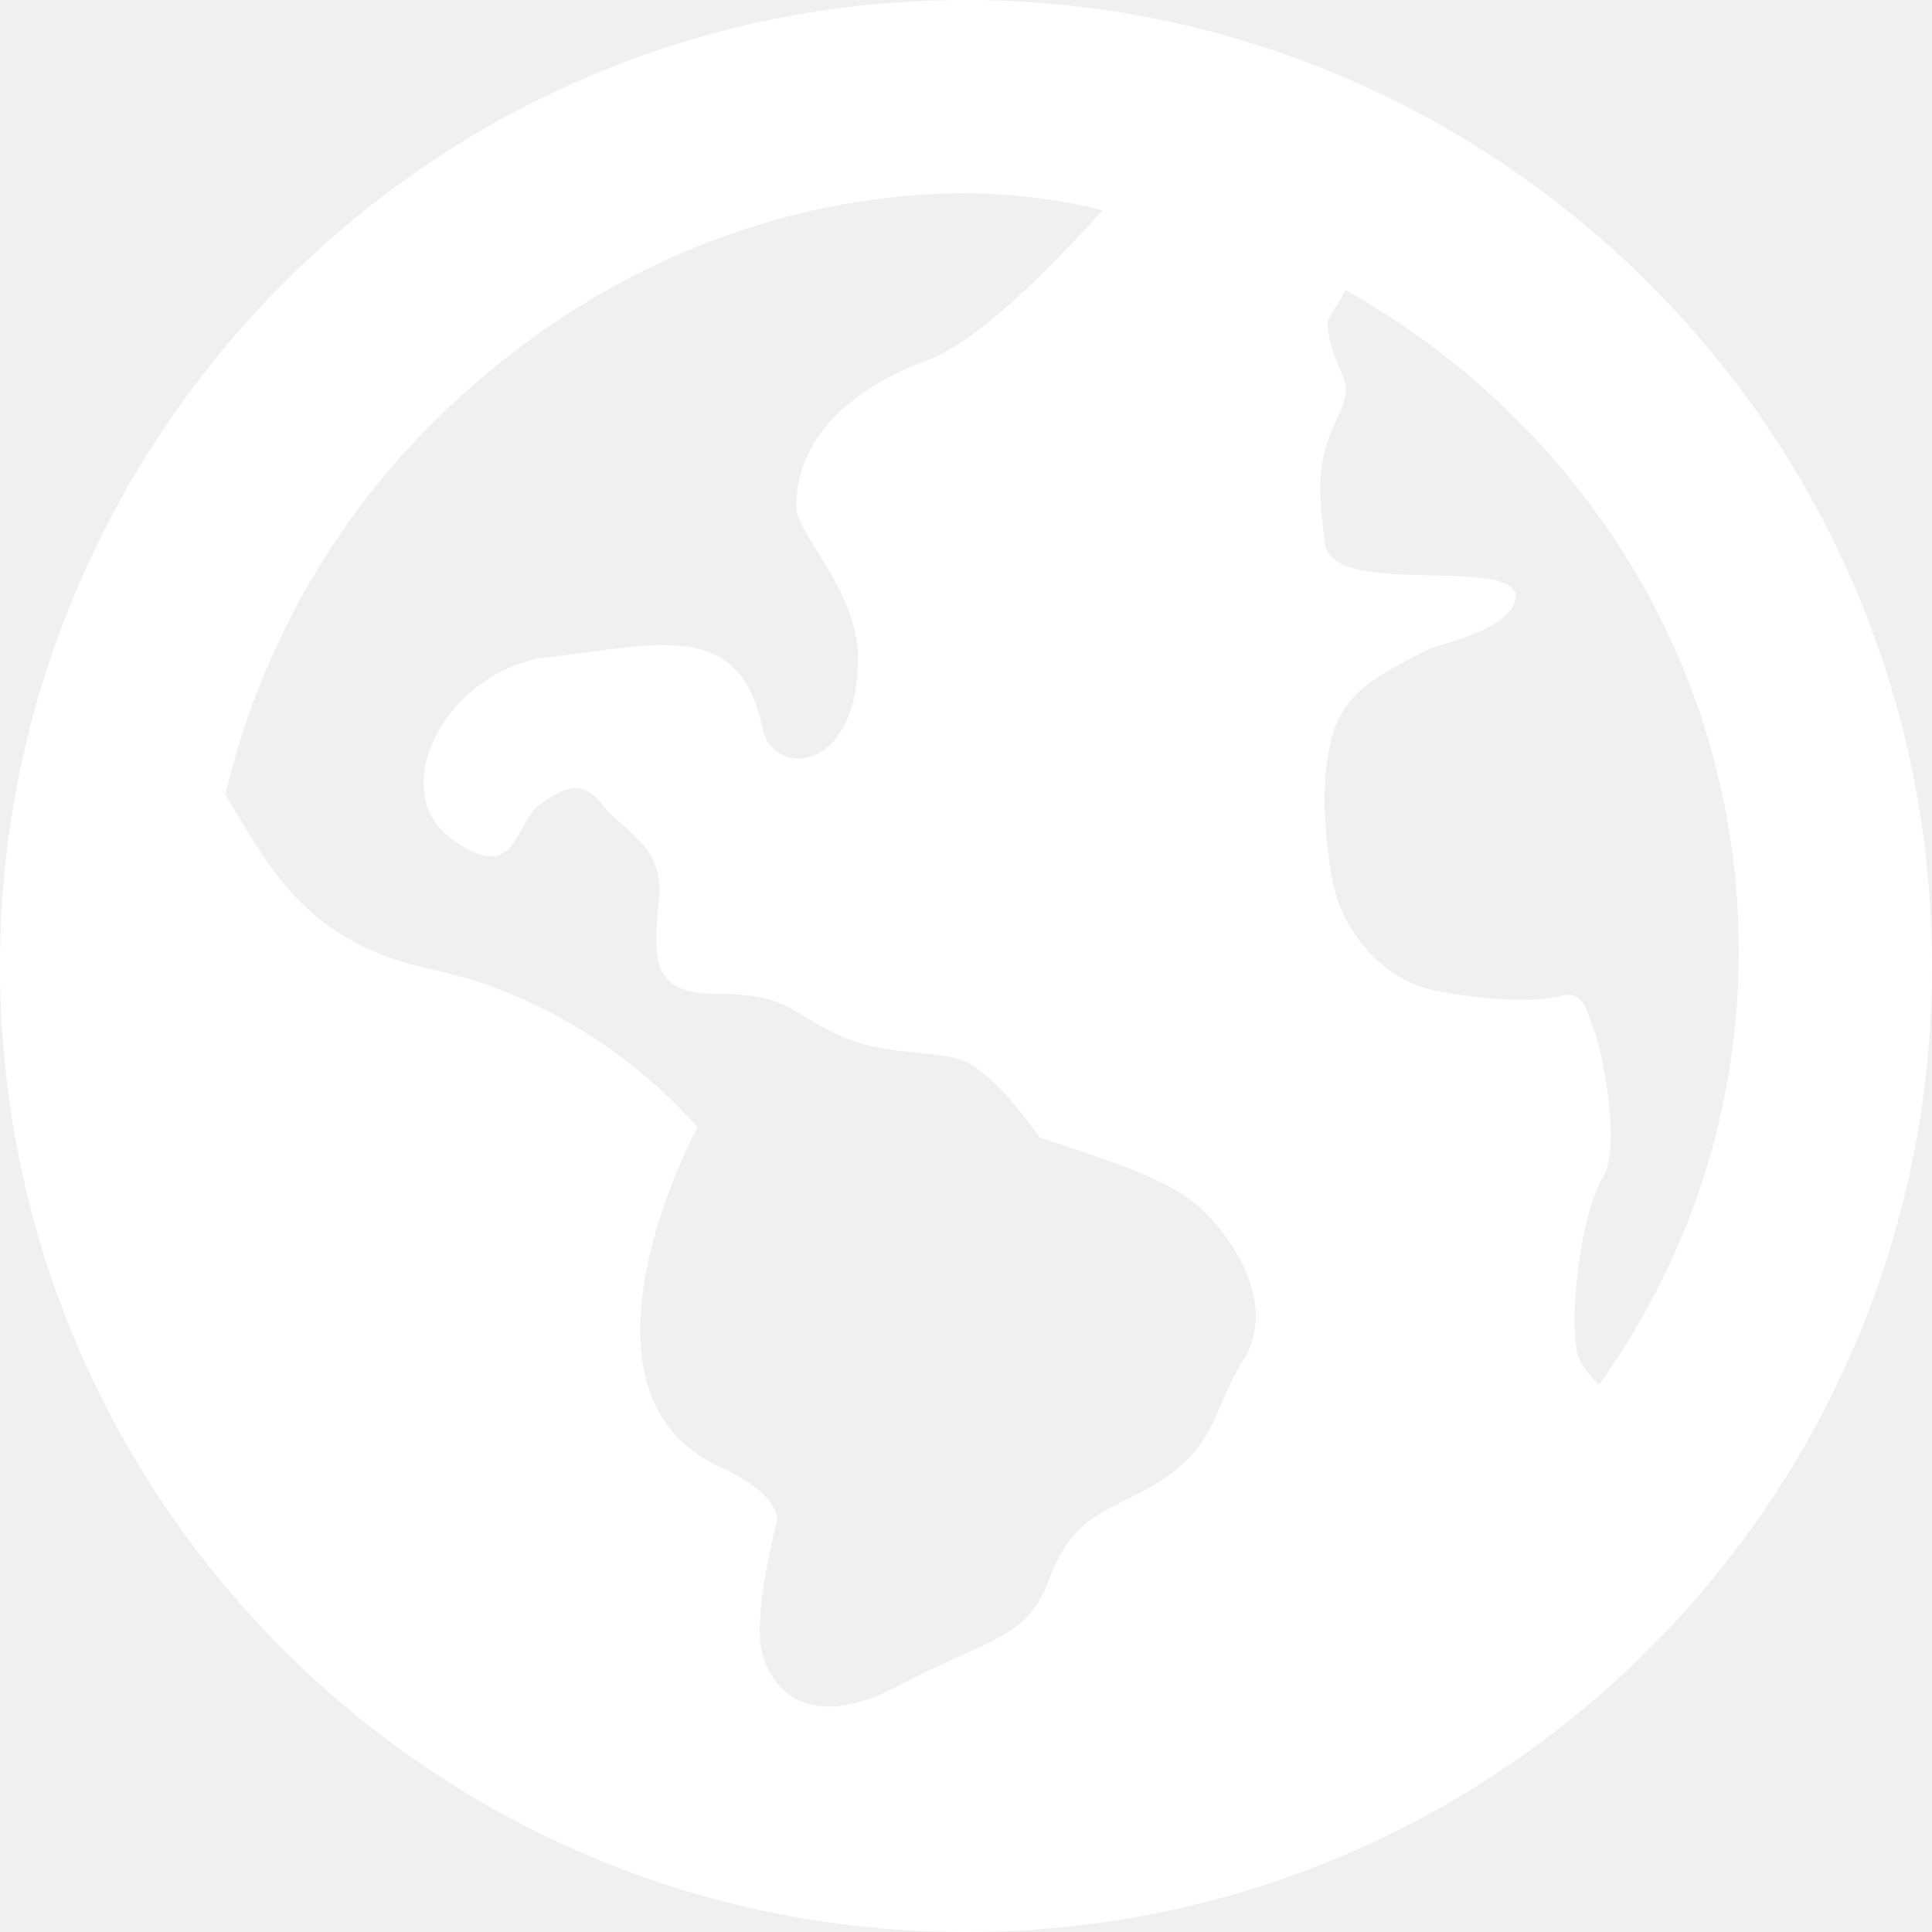
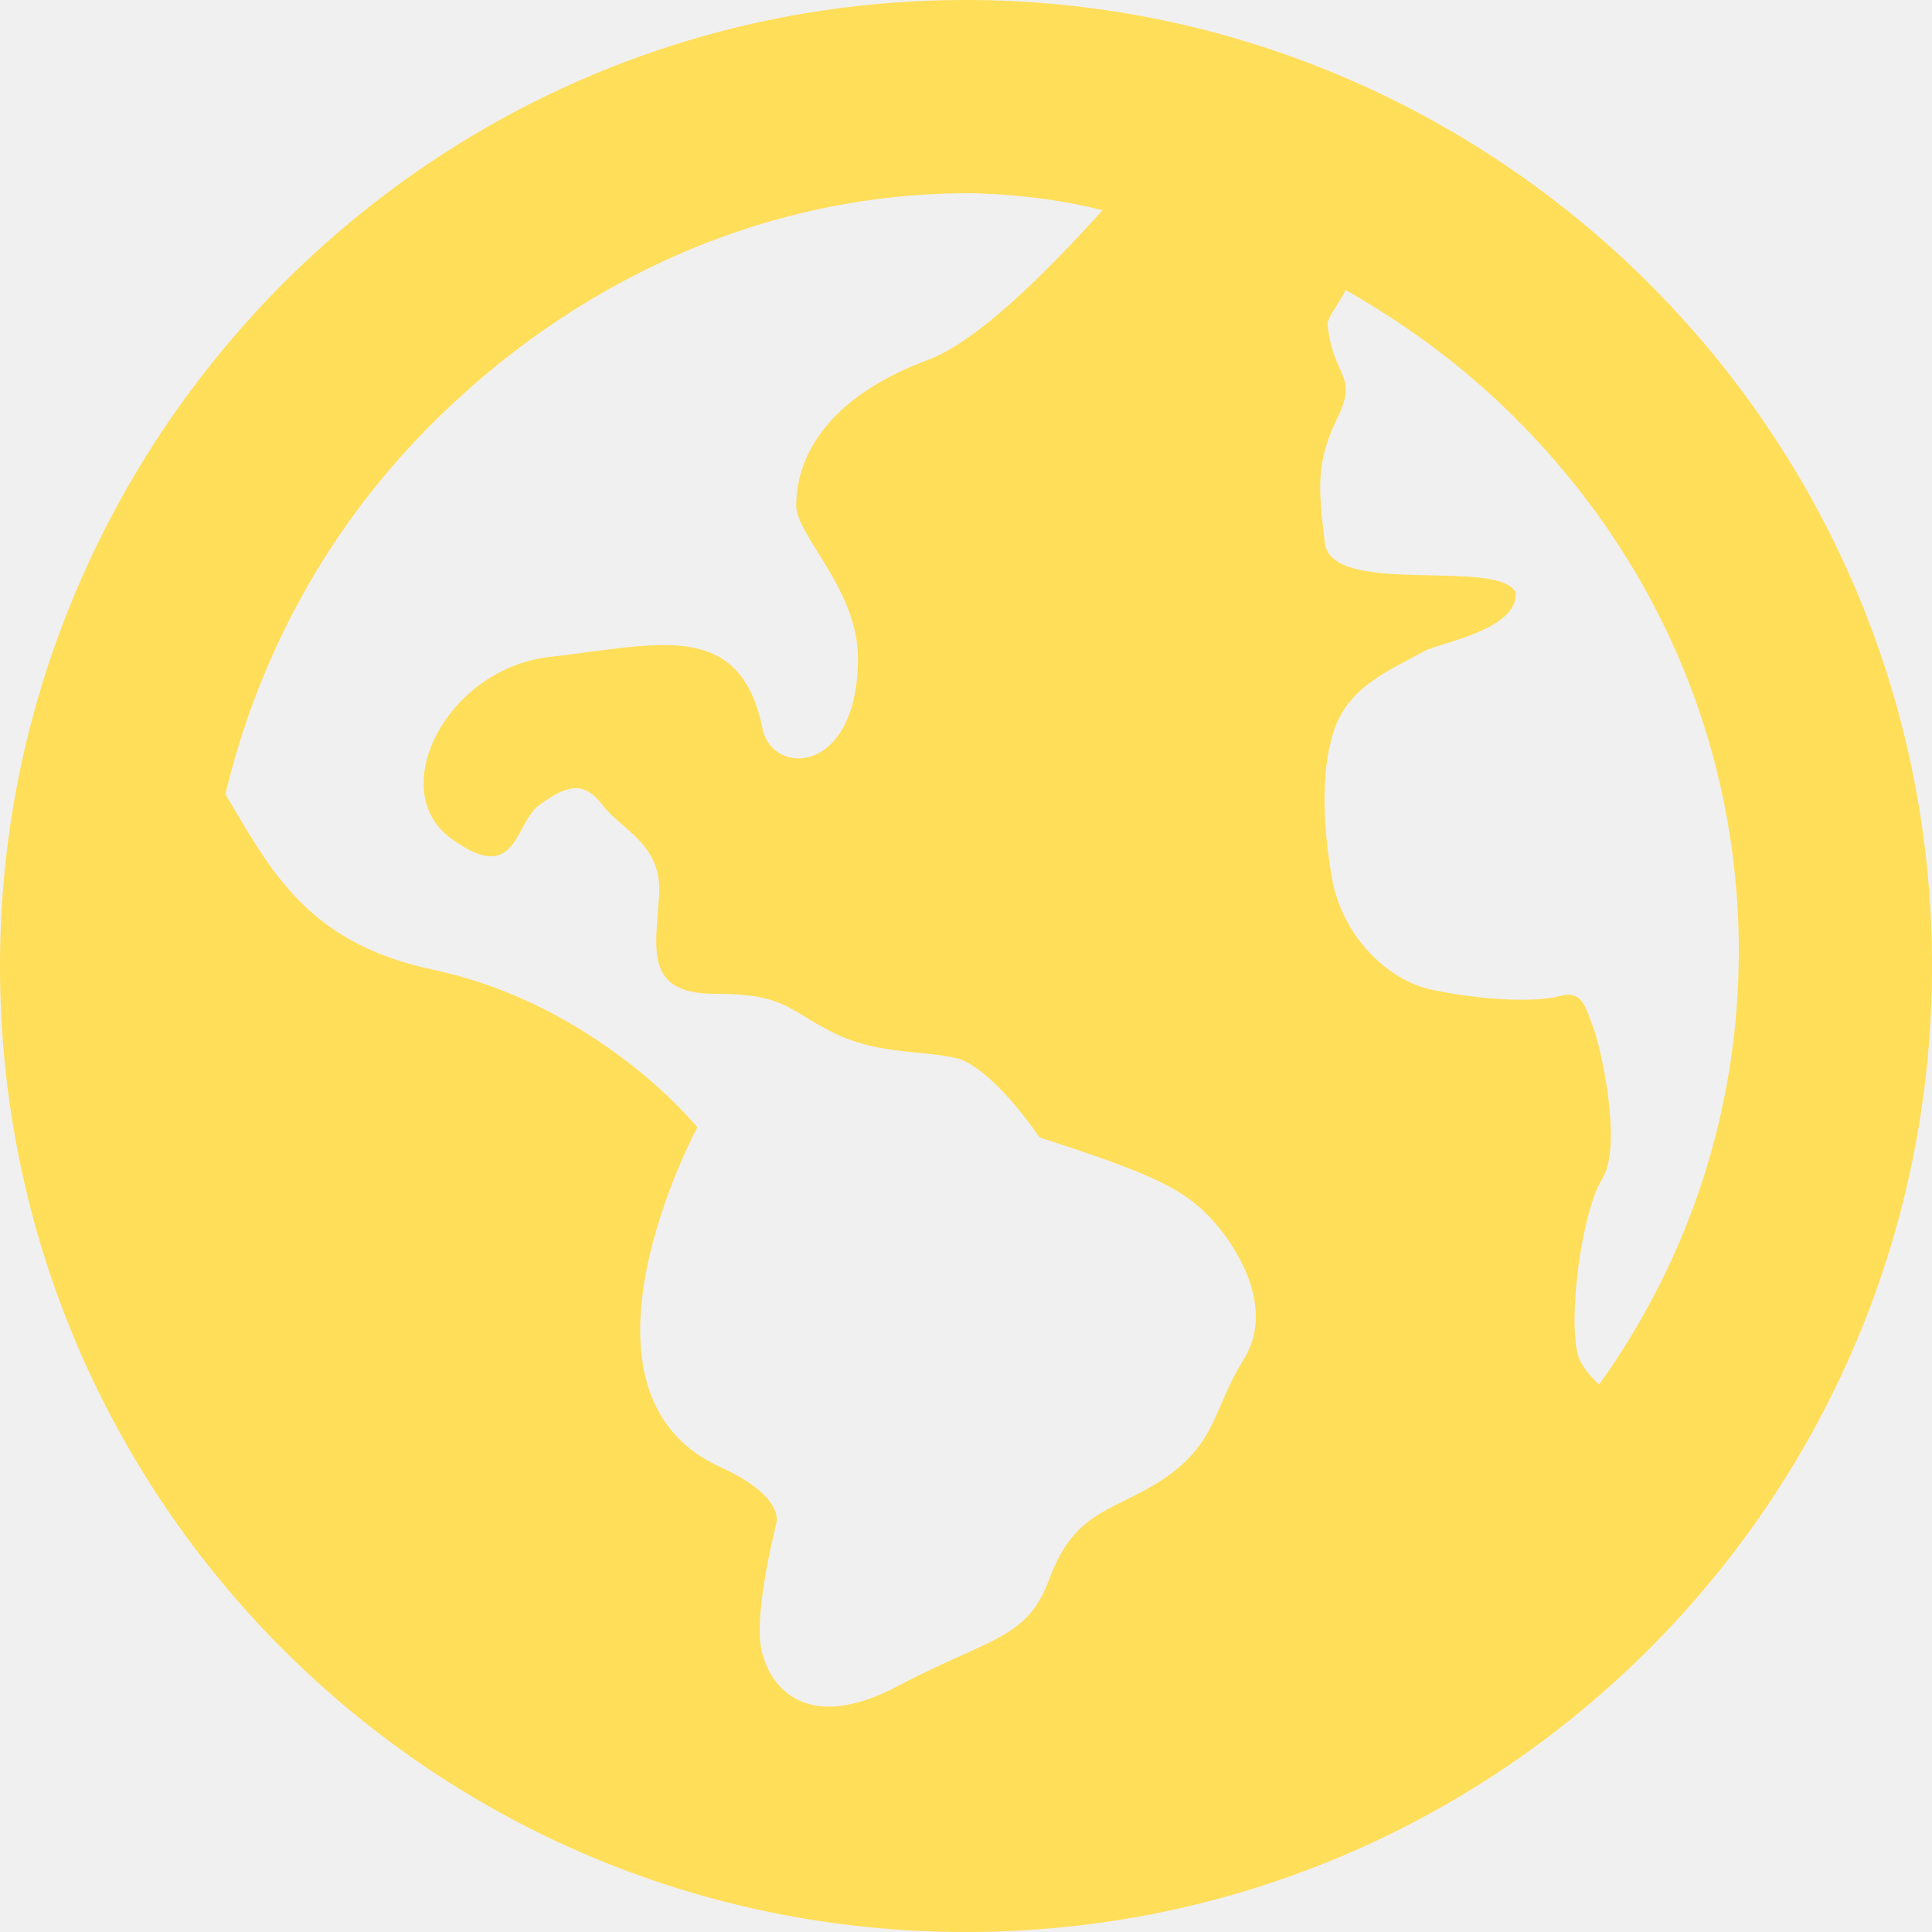
<svg xmlns="http://www.w3.org/2000/svg" width="24" height="24" viewBox="0 0 24 24" fill="none">
-   <path fill-rule="evenodd" clip-rule="evenodd" d="M19.865 17.2C19.736 17.08 19.638 16.955 19.604 16.84C19.474 16.383 19.646 15.055 19.905 14.64C20.163 14.224 19.877 12.975 19.793 12.768C19.706 12.56 19.677 12.291 19.381 12.372C19.083 12.456 18.413 12.425 17.808 12.3C17.201 12.177 16.672 11.592 16.551 10.933C16.416 10.194 16.416 9.476 16.589 9.025C16.782 8.519 17.258 8.328 17.693 8.089C17.894 7.98 18.864 7.825 18.828 7.358C18.602 6.928 16.542 7.417 16.459 6.749C16.376 6.079 16.346 5.743 16.608 5.204C16.882 4.642 16.566 4.717 16.491 4.036C16.48 3.939 16.695 3.688 16.712 3.6C17.423 4.004 18.091 4.488 18.69 5.063C20.567 6.867 21.6 9.265 21.6 11.815C21.6 13.767 20.991 15.626 19.865 17.2ZM15.444 16.897C15.034 17.548 15.133 18.027 14.198 18.524C13.677 18.801 13.307 18.88 13.031 19.625C12.755 20.368 12.296 20.342 11.151 20.946C10.005 21.551 9.549 20.946 9.456 20.481C9.363 20.017 9.645 18.92 9.645 18.92C9.645 18.92 9.758 18.593 8.945 18.223C6.891 17.287 8.663 14.003 8.663 14.003C8.199 13.46 7.021 12.394 5.375 12.045C3.801 11.712 3.353 10.789 2.8 9.867C3.205 8.161 4.055 6.592 5.31 5.319C7.105 3.498 9.491 2.4 12.031 2.4C12.031 2.4 12.888 2.4 13.697 2.612C12.957 3.427 12.13 4.25 11.515 4.476C10.409 4.888 9.895 5.561 9.891 6.278C9.888 6.65 10.658 7.323 10.658 8.175C10.658 9.624 9.595 9.657 9.471 9.047C9.191 7.663 8.121 8.02 6.839 8.159C5.556 8.299 4.778 9.81 5.602 10.415C6.428 11.019 6.385 10.224 6.703 9.997C7.019 9.769 7.242 9.68 7.482 9.997C7.72 10.314 8.237 10.486 8.187 11.137C8.144 11.788 8.005 12.345 8.877 12.345C9.748 12.345 9.778 12.539 10.331 12.818C10.878 13.097 11.396 13.044 11.853 13.138C12.312 13.23 12.913 14.128 12.913 14.128C14.213 14.554 14.64 14.728 14.999 15.091C15.357 15.453 15.858 16.246 15.444 16.897ZM11.999 0H11.995H11.992C7.231 0 3.13 2.781 1.19 6.8C0.43 8.375 8.94955e-08 10.134 8.94955e-08 12C-0.001 18.626 5.365 24 11.994 24H11.997H12C18.626 24 24.001 18.626 24 12.002C24.001 5.314 18.547 0 11.999 0Z" fill="white" />
+   <path fill-rule="evenodd" clip-rule="evenodd" d="M19.865 17.2C19.736 17.08 19.638 16.955 19.604 16.84C19.474 16.383 19.646 15.055 19.905 14.64C20.163 14.224 19.877 12.975 19.793 12.768C19.706 12.56 19.677 12.291 19.381 12.372C19.083 12.456 18.413 12.425 17.808 12.3C17.201 12.177 16.672 11.592 16.551 10.933C16.416 10.194 16.416 9.476 16.589 9.025C16.782 8.519 17.258 8.328 17.693 8.089C17.894 7.98 18.864 7.825 18.828 7.358C18.602 6.928 16.542 7.417 16.459 6.749C16.376 6.079 16.346 5.743 16.608 5.204C16.882 4.642 16.566 4.717 16.491 4.036C16.48 3.939 16.695 3.688 16.712 3.6C17.423 4.004 18.091 4.488 18.69 5.063C20.567 6.867 21.6 9.265 21.6 11.815C21.6 13.767 20.991 15.626 19.865 17.2ZM15.444 16.897C15.034 17.548 15.133 18.027 14.198 18.524C13.677 18.801 13.307 18.88 13.031 19.625C12.755 20.368 12.296 20.342 11.151 20.946C10.005 21.551 9.549 20.946 9.456 20.481C9.363 20.017 9.645 18.92 9.645 18.92C9.645 18.92 9.758 18.593 8.945 18.223C6.891 17.287 8.663 14.003 8.663 14.003C8.199 13.46 7.021 12.394 5.375 12.045C3.801 11.712 3.353 10.789 2.8 9.867C3.205 8.161 4.055 6.592 5.31 5.319C7.105 3.498 9.491 2.4 12.031 2.4C12.031 2.4 12.888 2.4 13.697 2.612C12.957 3.427 12.13 4.25 11.515 4.476C10.409 4.888 9.895 5.561 9.891 6.278C9.888 6.65 10.658 7.323 10.658 8.175C10.658 9.624 9.595 9.657 9.471 9.047C9.191 7.663 8.121 8.02 6.839 8.159C5.556 8.299 4.778 9.81 5.602 10.415C6.428 11.019 6.385 10.224 6.703 9.997C7.019 9.769 7.242 9.68 7.482 9.997C7.72 10.314 8.237 10.486 8.187 11.137C8.144 11.788 8.005 12.345 8.877 12.345C9.748 12.345 9.778 12.539 10.331 12.818C10.878 13.097 11.396 13.044 11.853 13.138C12.312 13.23 12.913 14.128 12.913 14.128C14.213 14.554 14.64 14.728 14.999 15.091C15.357 15.453 15.858 16.246 15.444 16.897ZM11.999 0H11.995H11.992C7.231 0 3.13 2.781 1.19 6.8C0.43 8.375 8.94955e-08 10.134 8.94955e-08 12C-0.001 18.626 5.365 24 11.994 24H11.997H12C18.626 24 24.001 18.626 24 12.002C24.001 5.314 18.547 0 11.999 0Z" fill="#ffde59" />
</svg>
